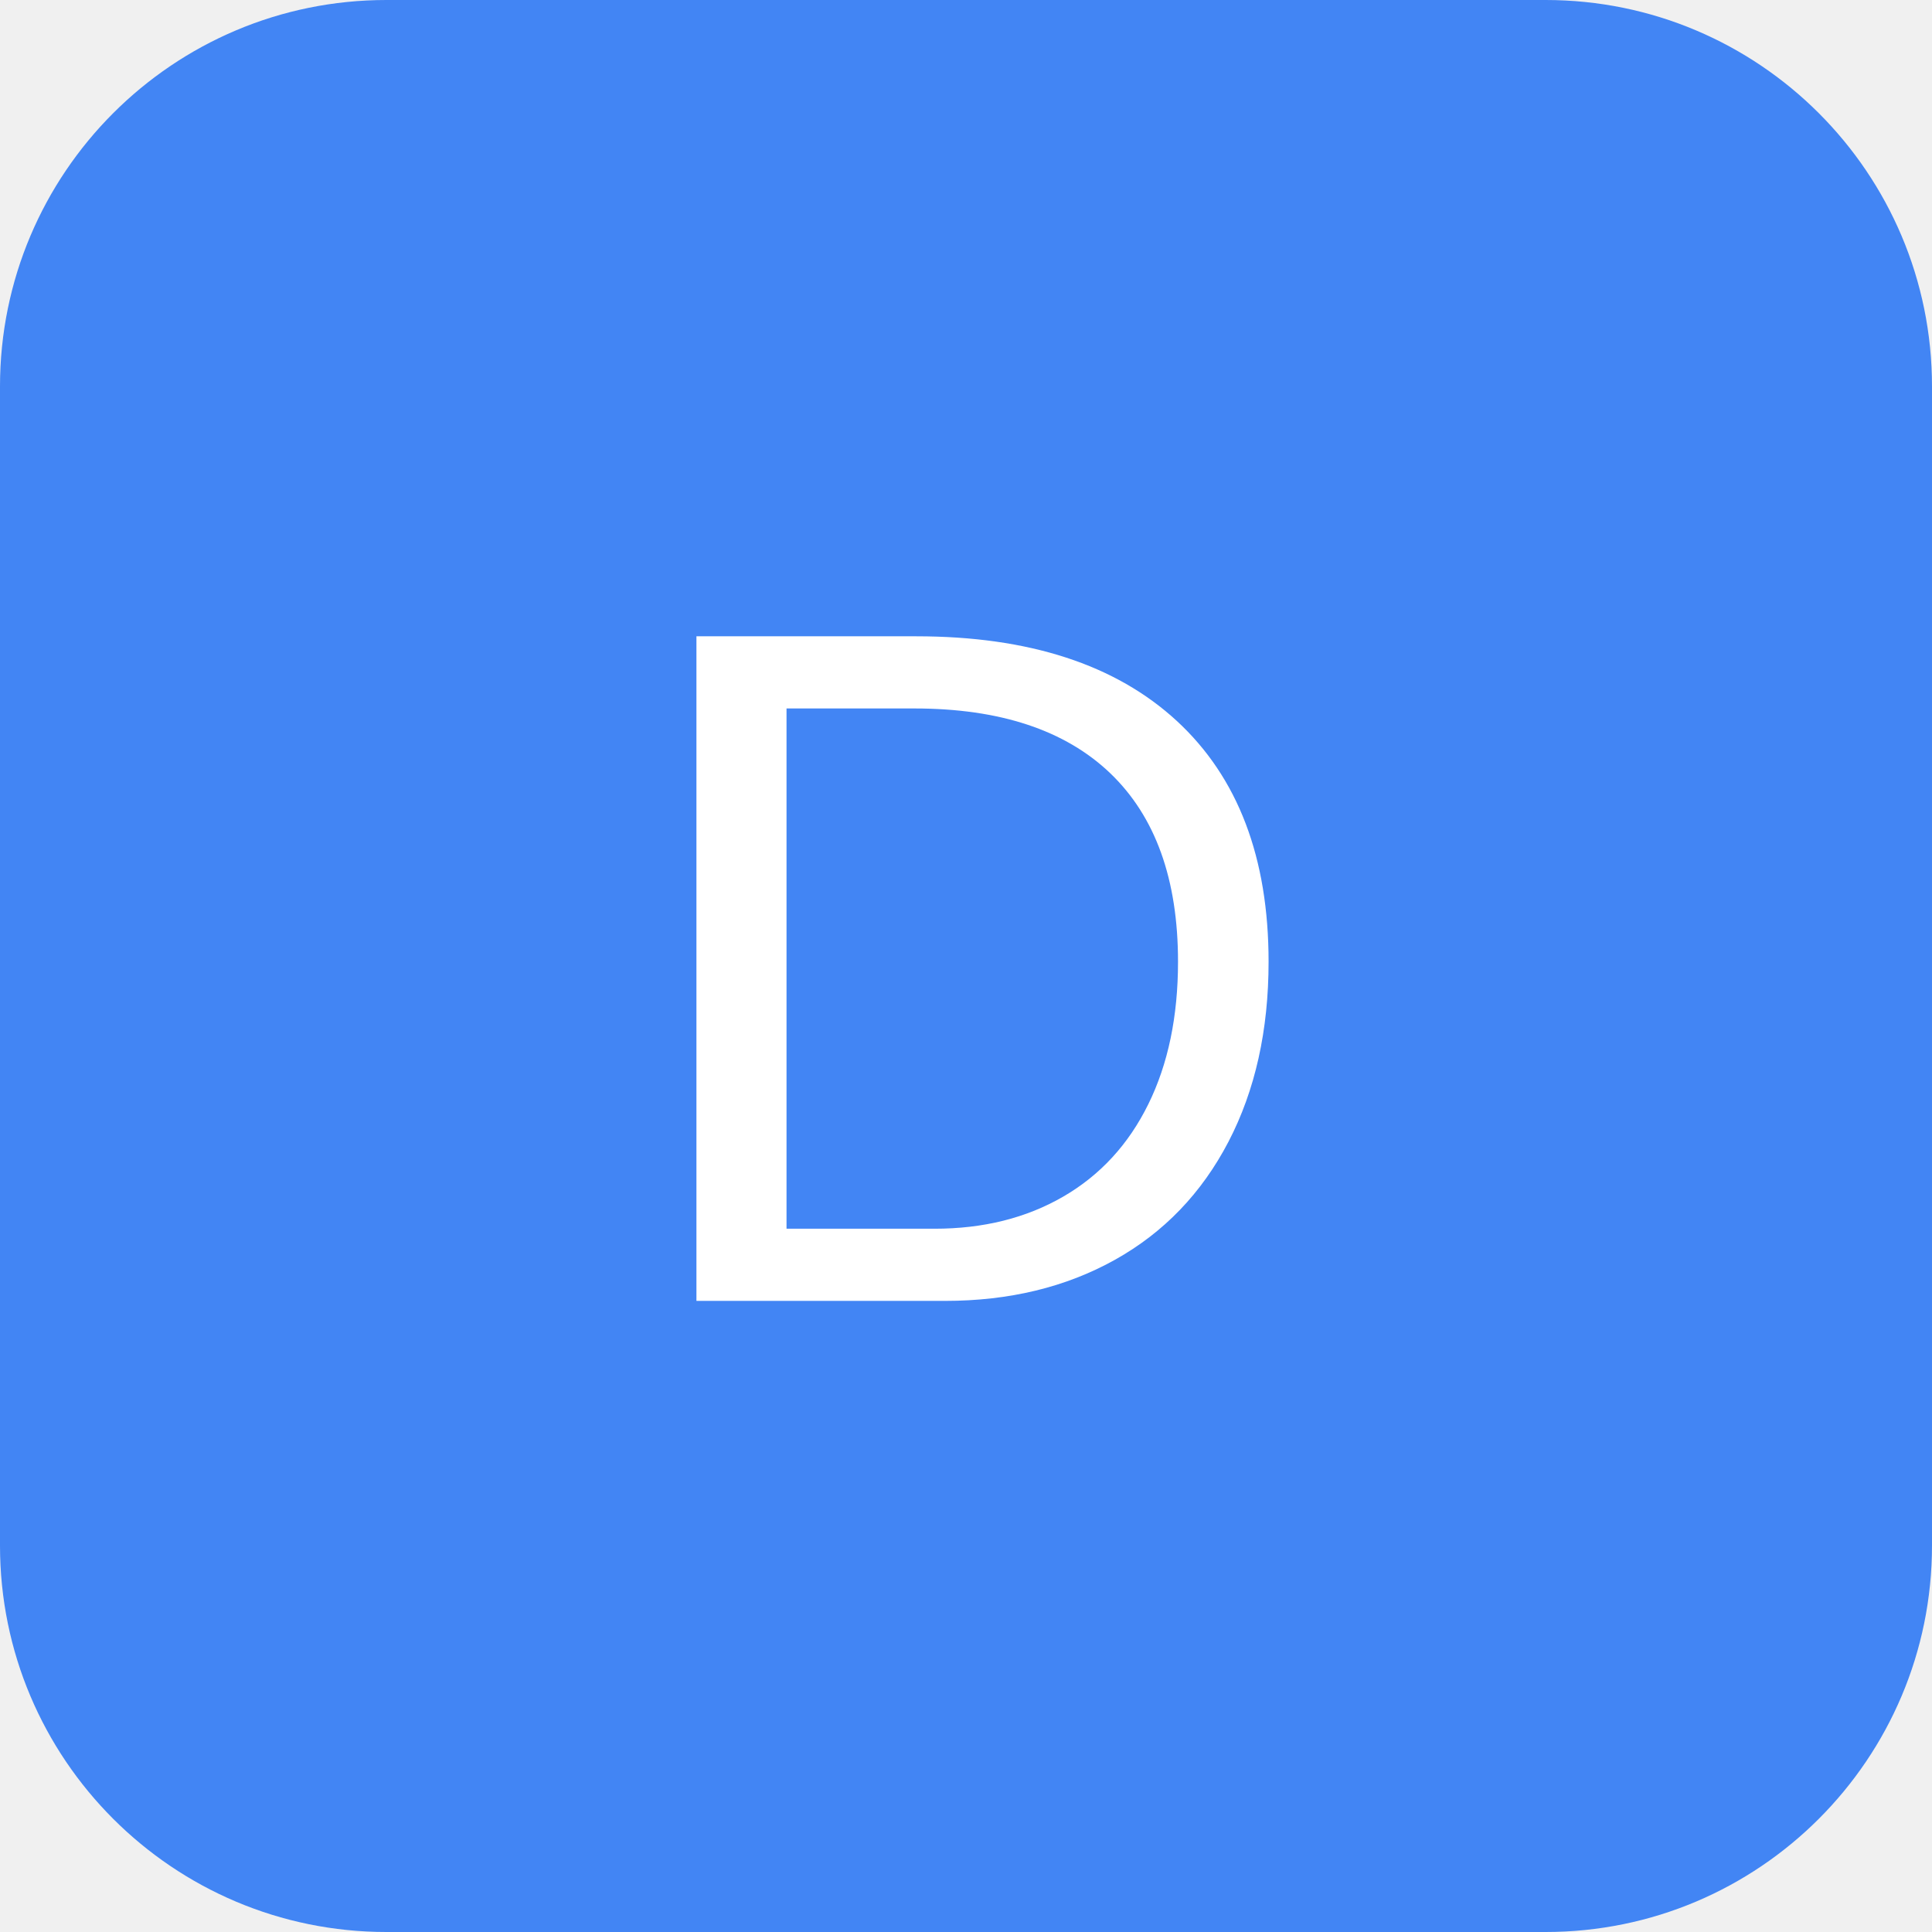
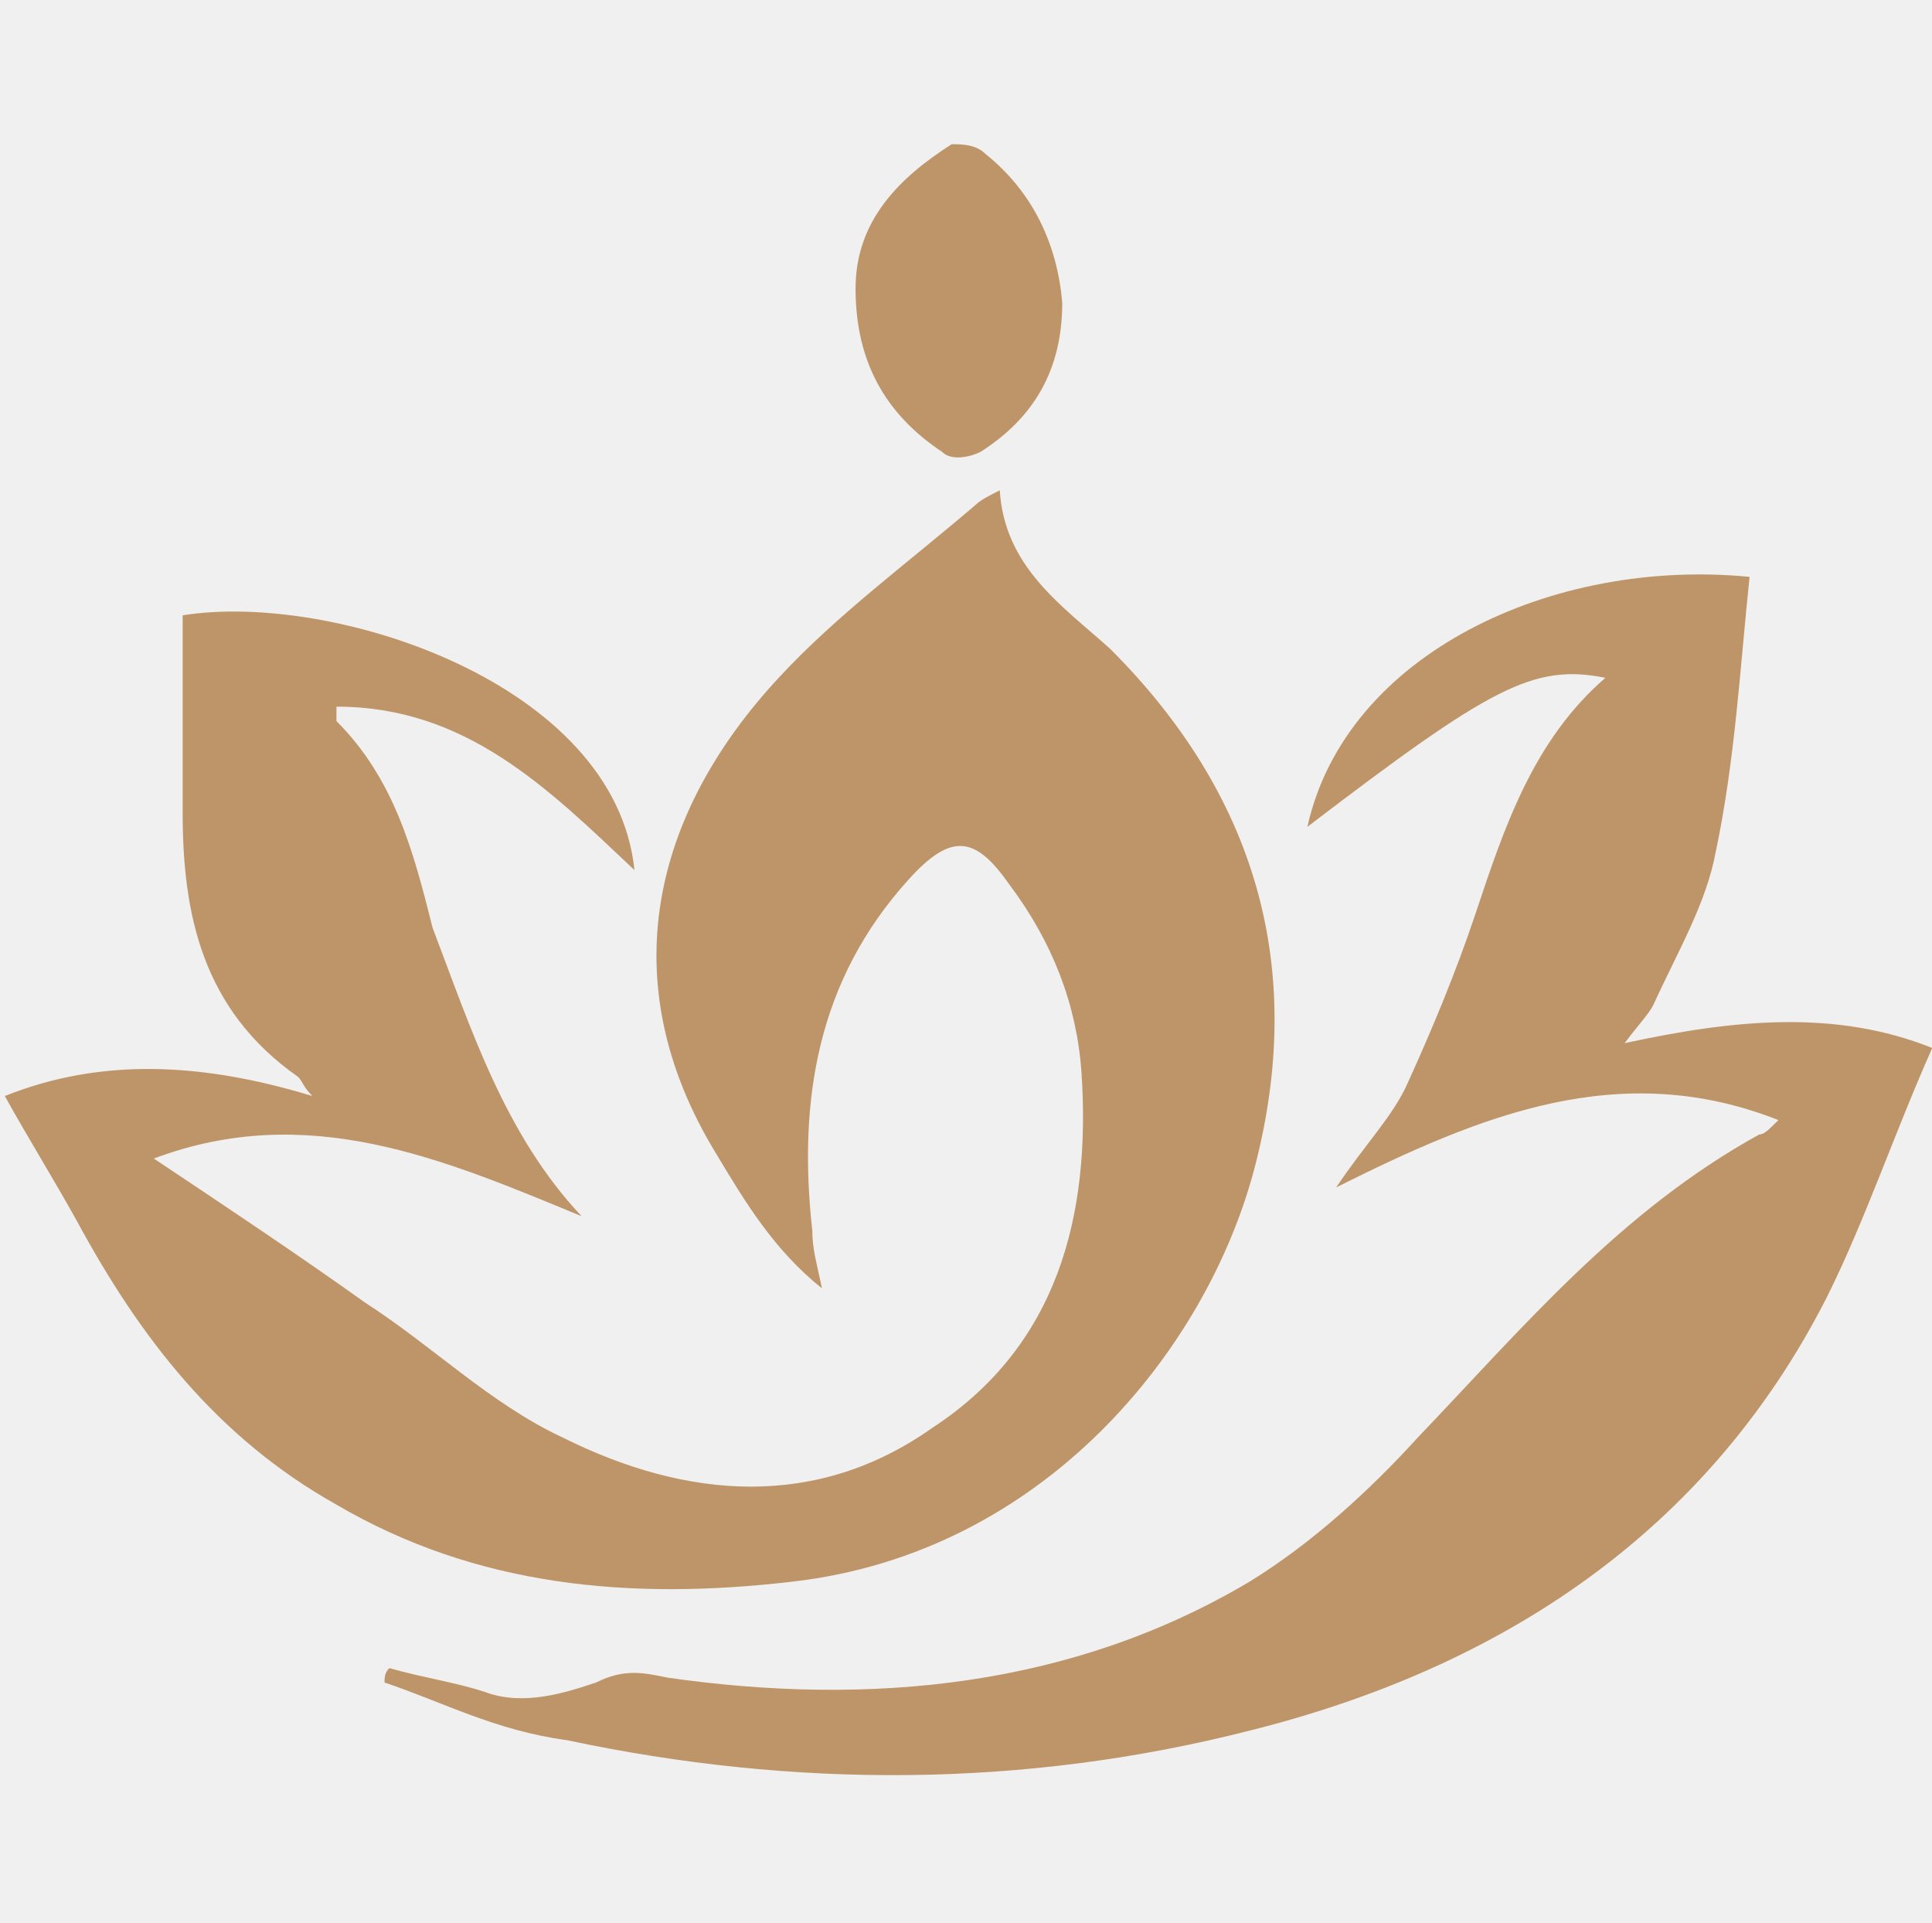
- <svg xmlns="http://www.w3.org/2000/svg" width="128" height="128" viewBox="0 0 128 128">
-   <rect width="128" height="128" fill="#4285f4" rx="25.6" />
-   <text x="50%" y="50%" font-family="Arial" font-size="64" fill="white" text-anchor="middle" dominant-baseline="central">D</text>
+ <svg xmlns="http://www.w3.org/2000/svg" t="1768874647753" class="icon" viewBox="0 0 1029 1024" version="1.1" p-id="5305" width="128.625" height="128">
+   <path d="M309.76 647.68c-74.24-30.72-145.92-61.44-227.84-30.72 38.4 25.6 76.8 51.2 112.64 76.8 35.84 23.04 66.56 53.76 104.96 71.68 66.56 33.28 135.68 38.4 197.12-5.12 66.56-43.52 84.48-112.64 79.36-189.44-2.56-35.84-15.36-69.12-38.4-99.84-17.92-25.6-30.72-28.16-53.76-2.56-48.64 53.76-58.88 117.76-51.2 186.88 0 10.24 2.56 17.92 5.12 30.72-25.6-20.48-40.96-46.08-56.32-71.68-56.32-92.16-33.28-181.76 33.28-253.44 30.72-33.28 69.12-61.44 104.96-92.16 2.56-2.56 7.68-5.12 12.8-7.68 2.56 40.96 33.28 61.44 58.88 84.48 76.8 76.8 104.96 168.96 76.8 276.48-25.6 97.28-112.64 204.8-245.76 220.16-87.04 10.24-168.96 2.56-243.2-40.96-64-35.84-104.96-89.6-138.24-151.04-12.8-23.04-25.6-43.52-38.4-66.56 51.2-20.48 104.96-17.92 163.84 0-5.12-5.12-5.12-7.68-7.68-10.24-51.2-35.84-61.44-87.04-61.44-140.8v-104.96c79.36-12.8 230.4 35.84 240.64 135.68-46.08-43.52-89.6-87.04-158.72-87.04v7.68c30.72 30.72 40.96 69.12 51.2 110.08 20.48 53.76 38.4 110.08 79.36 153.6z" fill="#be9568" p-id="5306" />
+   <path d="M207.36 888.32c17.92 5.12 35.84 7.68 51.2 12.8 20.48 7.68 43.52 0 58.88-5.12 15.36-7.68 25.6-5.12 38.4-2.56 107.52 15.36 215.04 5.12 309.76-51.2 33.28-20.48 64-48.64 89.6-76.8 56.32-58.88 107.52-120.32 181.76-161.28 2.56 0 5.12-2.56 10.24-7.68-84.48-33.28-158.72-2.56-235.52 35.84 15.36-23.04 30.72-38.4 38.4-56.32 12.8-28.16 25.6-58.88 35.84-89.6 15.36-46.08 30.72-92.16 69.12-125.44-38.4-7.68-61.44 5.12-158.72 79.36 20.48-92.16 130.56-143.36 235.52-133.12-5.12 48.64-7.68 97.28-17.92 145.92-5.12 28.16-20.48 53.76-33.28 81.92-2.56 5.12-7.68 10.24-15.36 20.48 58.88-12.8 112.64-17.92 163.84 2.56-20.48 46.08-35.84 92.16-56.32 133.12-64 125.44-174.08 197.12-307.2 230.4-120.32 30.72-243.2 30.72-363.52 5.12-38.4-5.12-66.56-20.48-97.28-30.72 0-2.56 0-5.12 2.56-7.68zM565.76 161.28c0 35.84-15.36 61.44-43.52 79.36-5.12 2.56-15.36 5.12-20.48 0-30.72-20.48-46.08-48.64-46.08-87.04 0-35.84 23.04-58.88 51.2-76.8 5.12 0 12.8 0 17.92 5.12 25.6 20.48 38.4 48.64 40.96 79.36z" fill="#be9568" p-id="5307" />
</svg>
